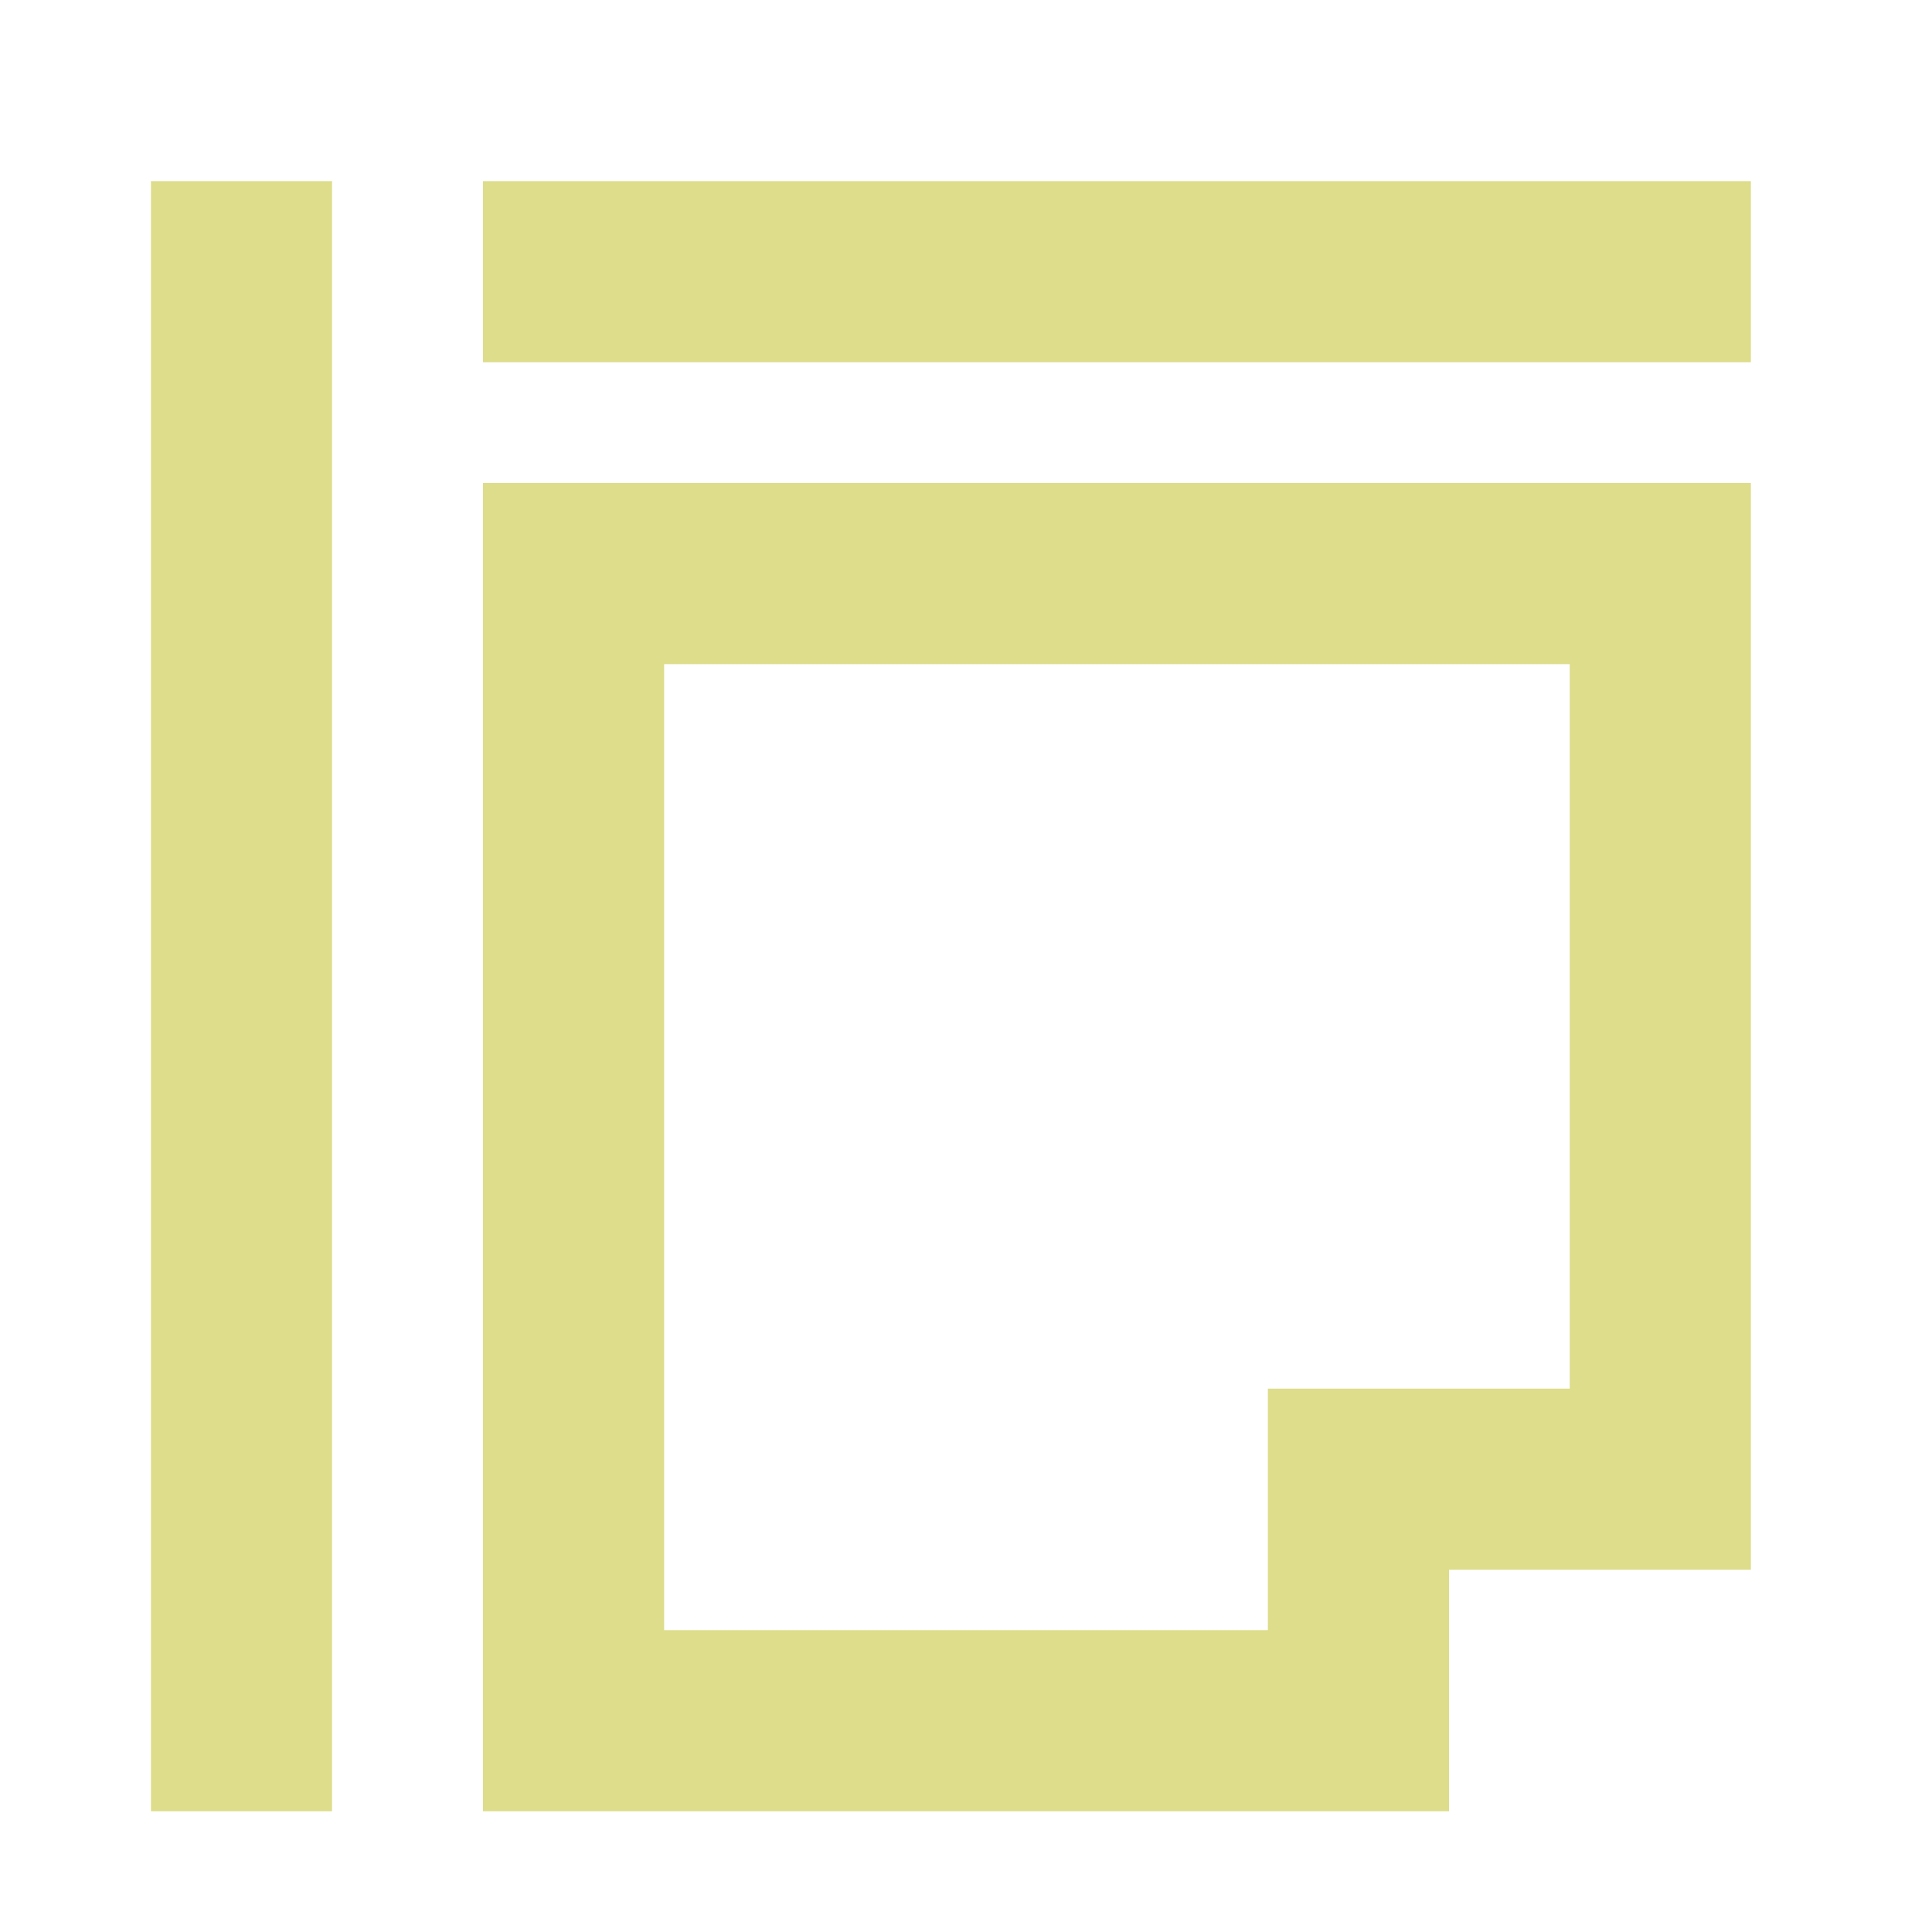
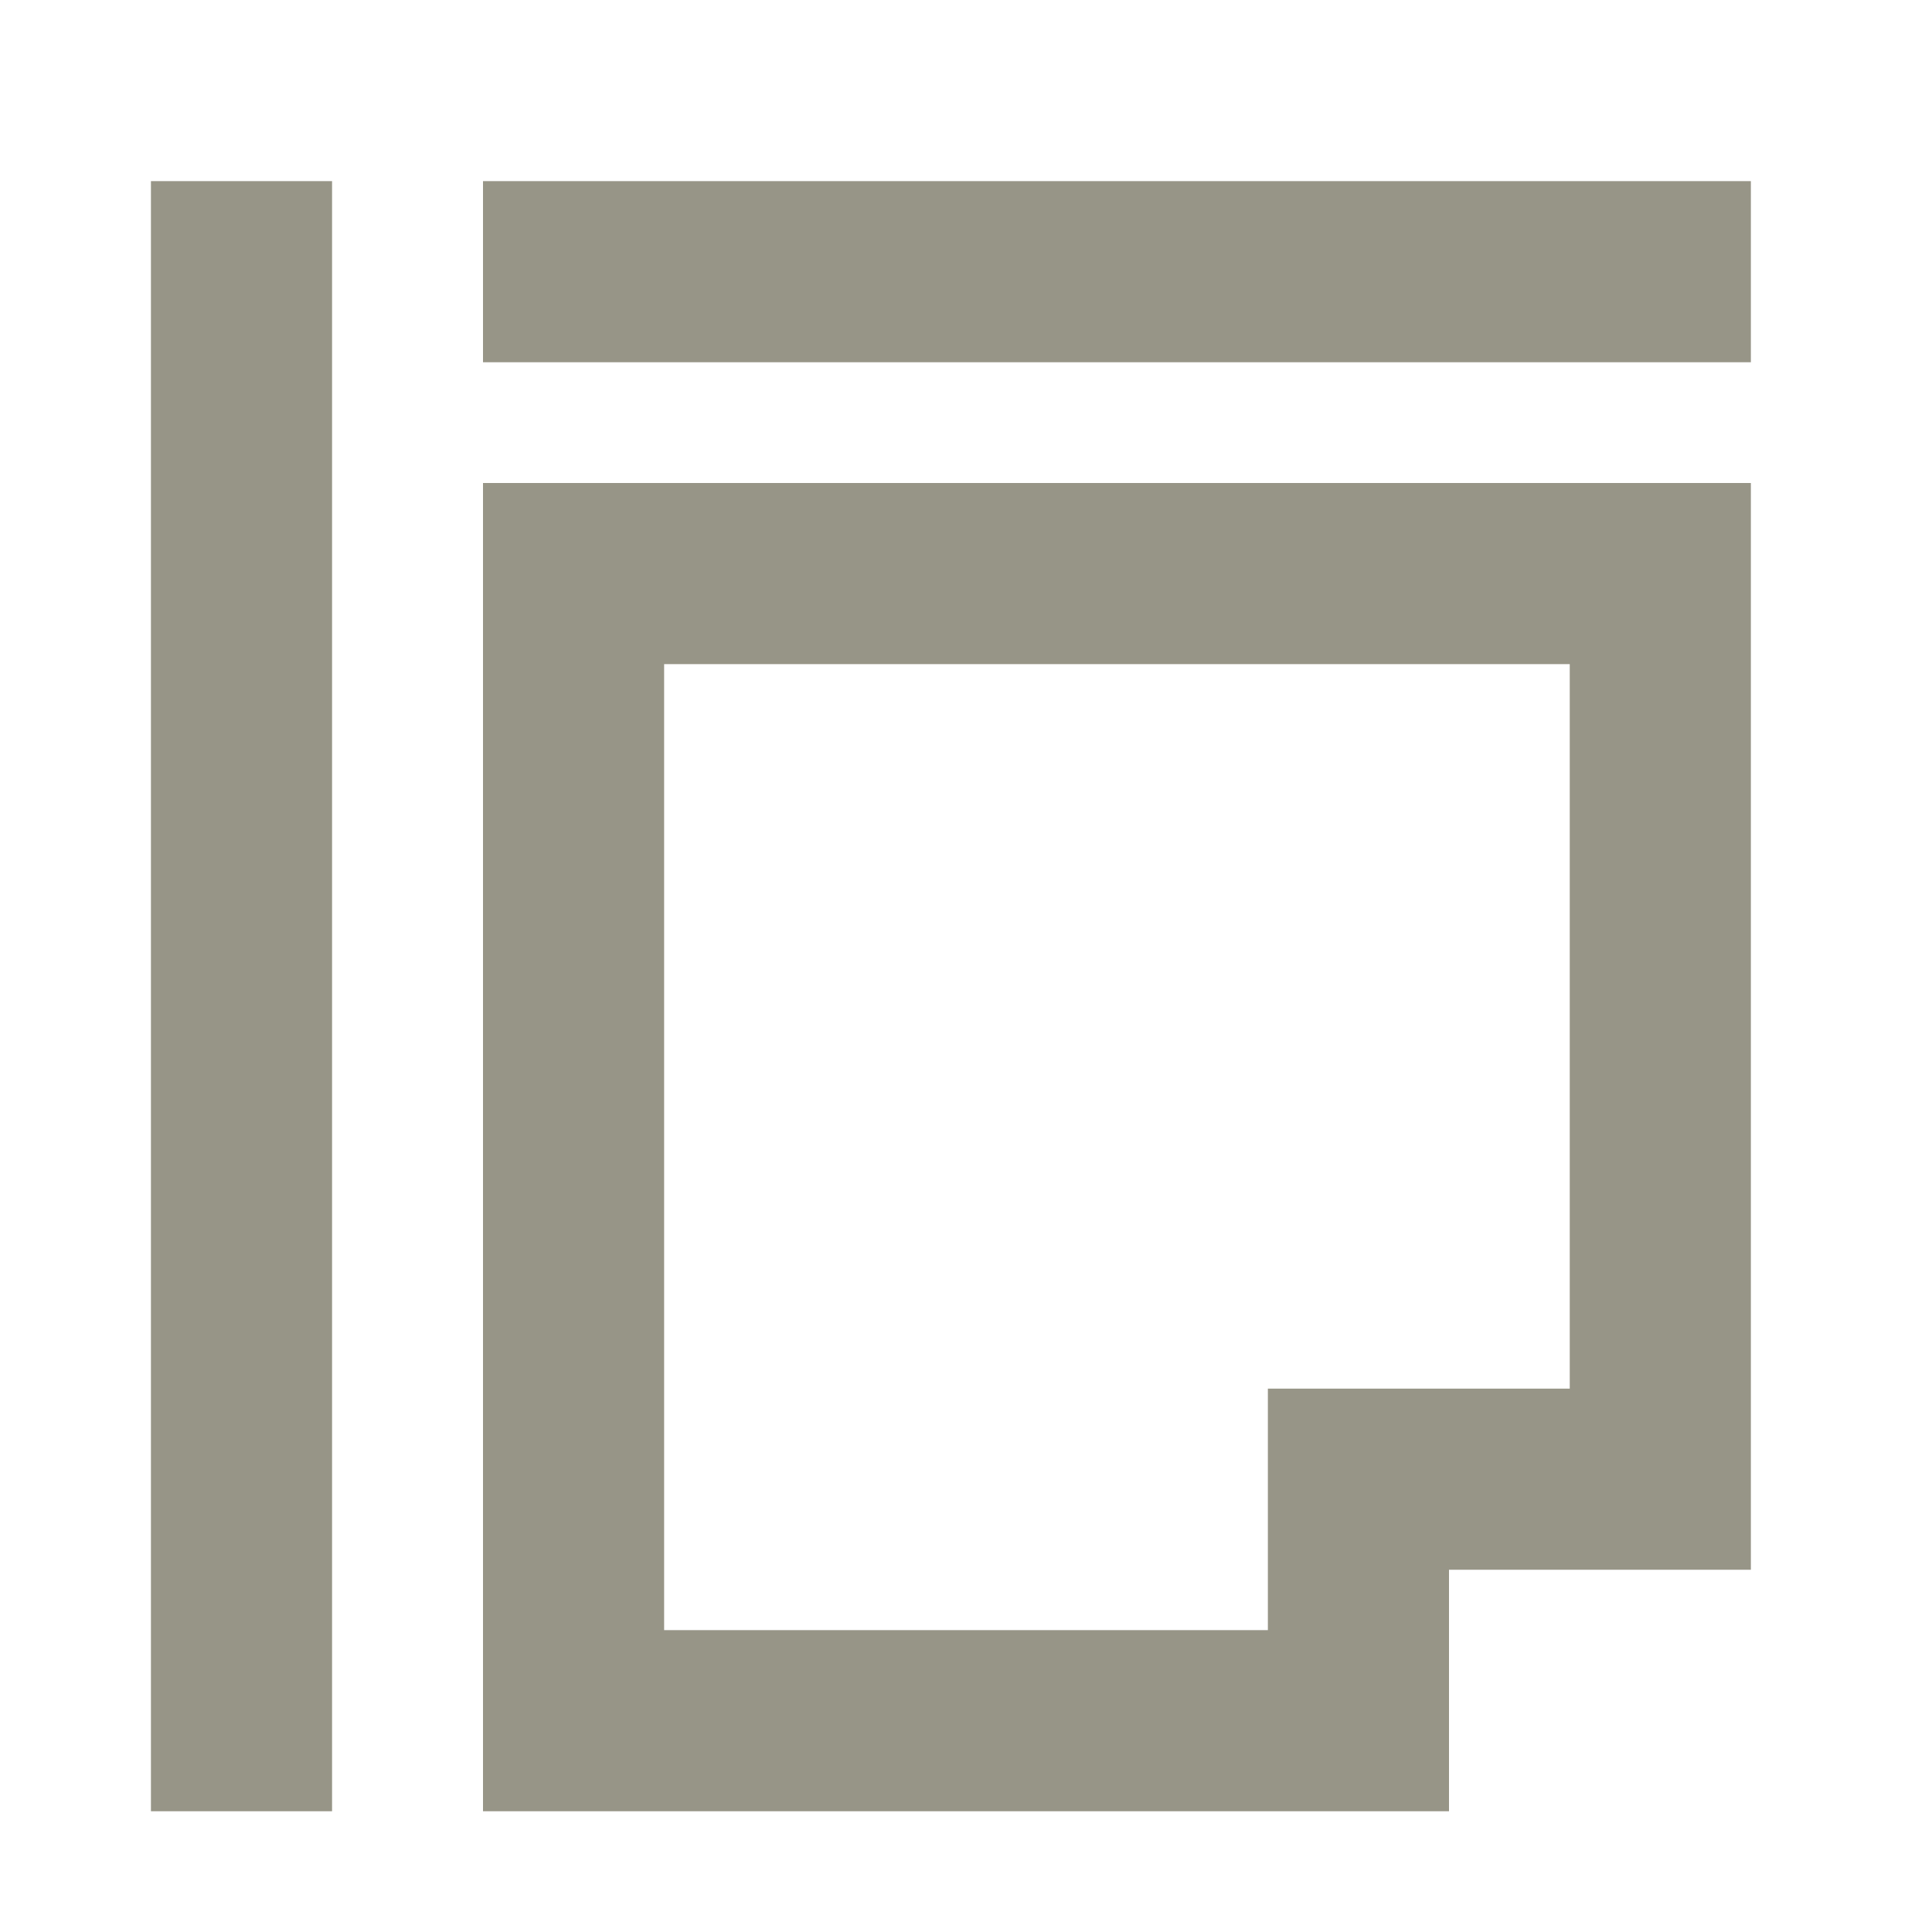
<svg xmlns="http://www.w3.org/2000/svg" width="32" height="32" viewBox="0 0 32 32">
  <defs>
-     <style>.icon1-a,.icon1-b,.icon1-c{fill:none;}.icon1-b{stroke:#dddd8b;stroke-width:3px;}.icon1-d,.icon1-e{stroke:none;}.icon1-e{fill:#dddd8b;}</style>
+     <style>.icon1-a,.icon1-b,.icon1-c{fill:none;}.icon1-b{stroke:#979587;stroke-width:3px;}.icon1-d,.icon1-e{stroke:none;}.icon1-e{fill:#979587;}</style>
  </defs>
  <g transform="translate(-993 -168)">
    <rect class="icon1-a" width="32" height="32" transform="translate(993 168)" />
    <g transform="translate(202 -199)">
      <line class="icon1-b" y2="27" transform="translate(795 370)" />
      <path class="icon1-b" d="M21,0H0" transform="translate(799 371.5)" />
      <g class="icon1-c" transform="translate(799 375)">
        <path class="icon1-d" d="M0,0H21V18H16v4H0Z" />
        <path class="icon1-e" d="M 3 3 L 3 19 L 13 19 L 13 15 L 18 15 L 18 3 L 3 3 M 0 0 L 21 0 L 21 18 L 16 18 L 16 22 L 0 22 L 0 0 Z" />
      </g>
    </g>
  </g>
</svg>
